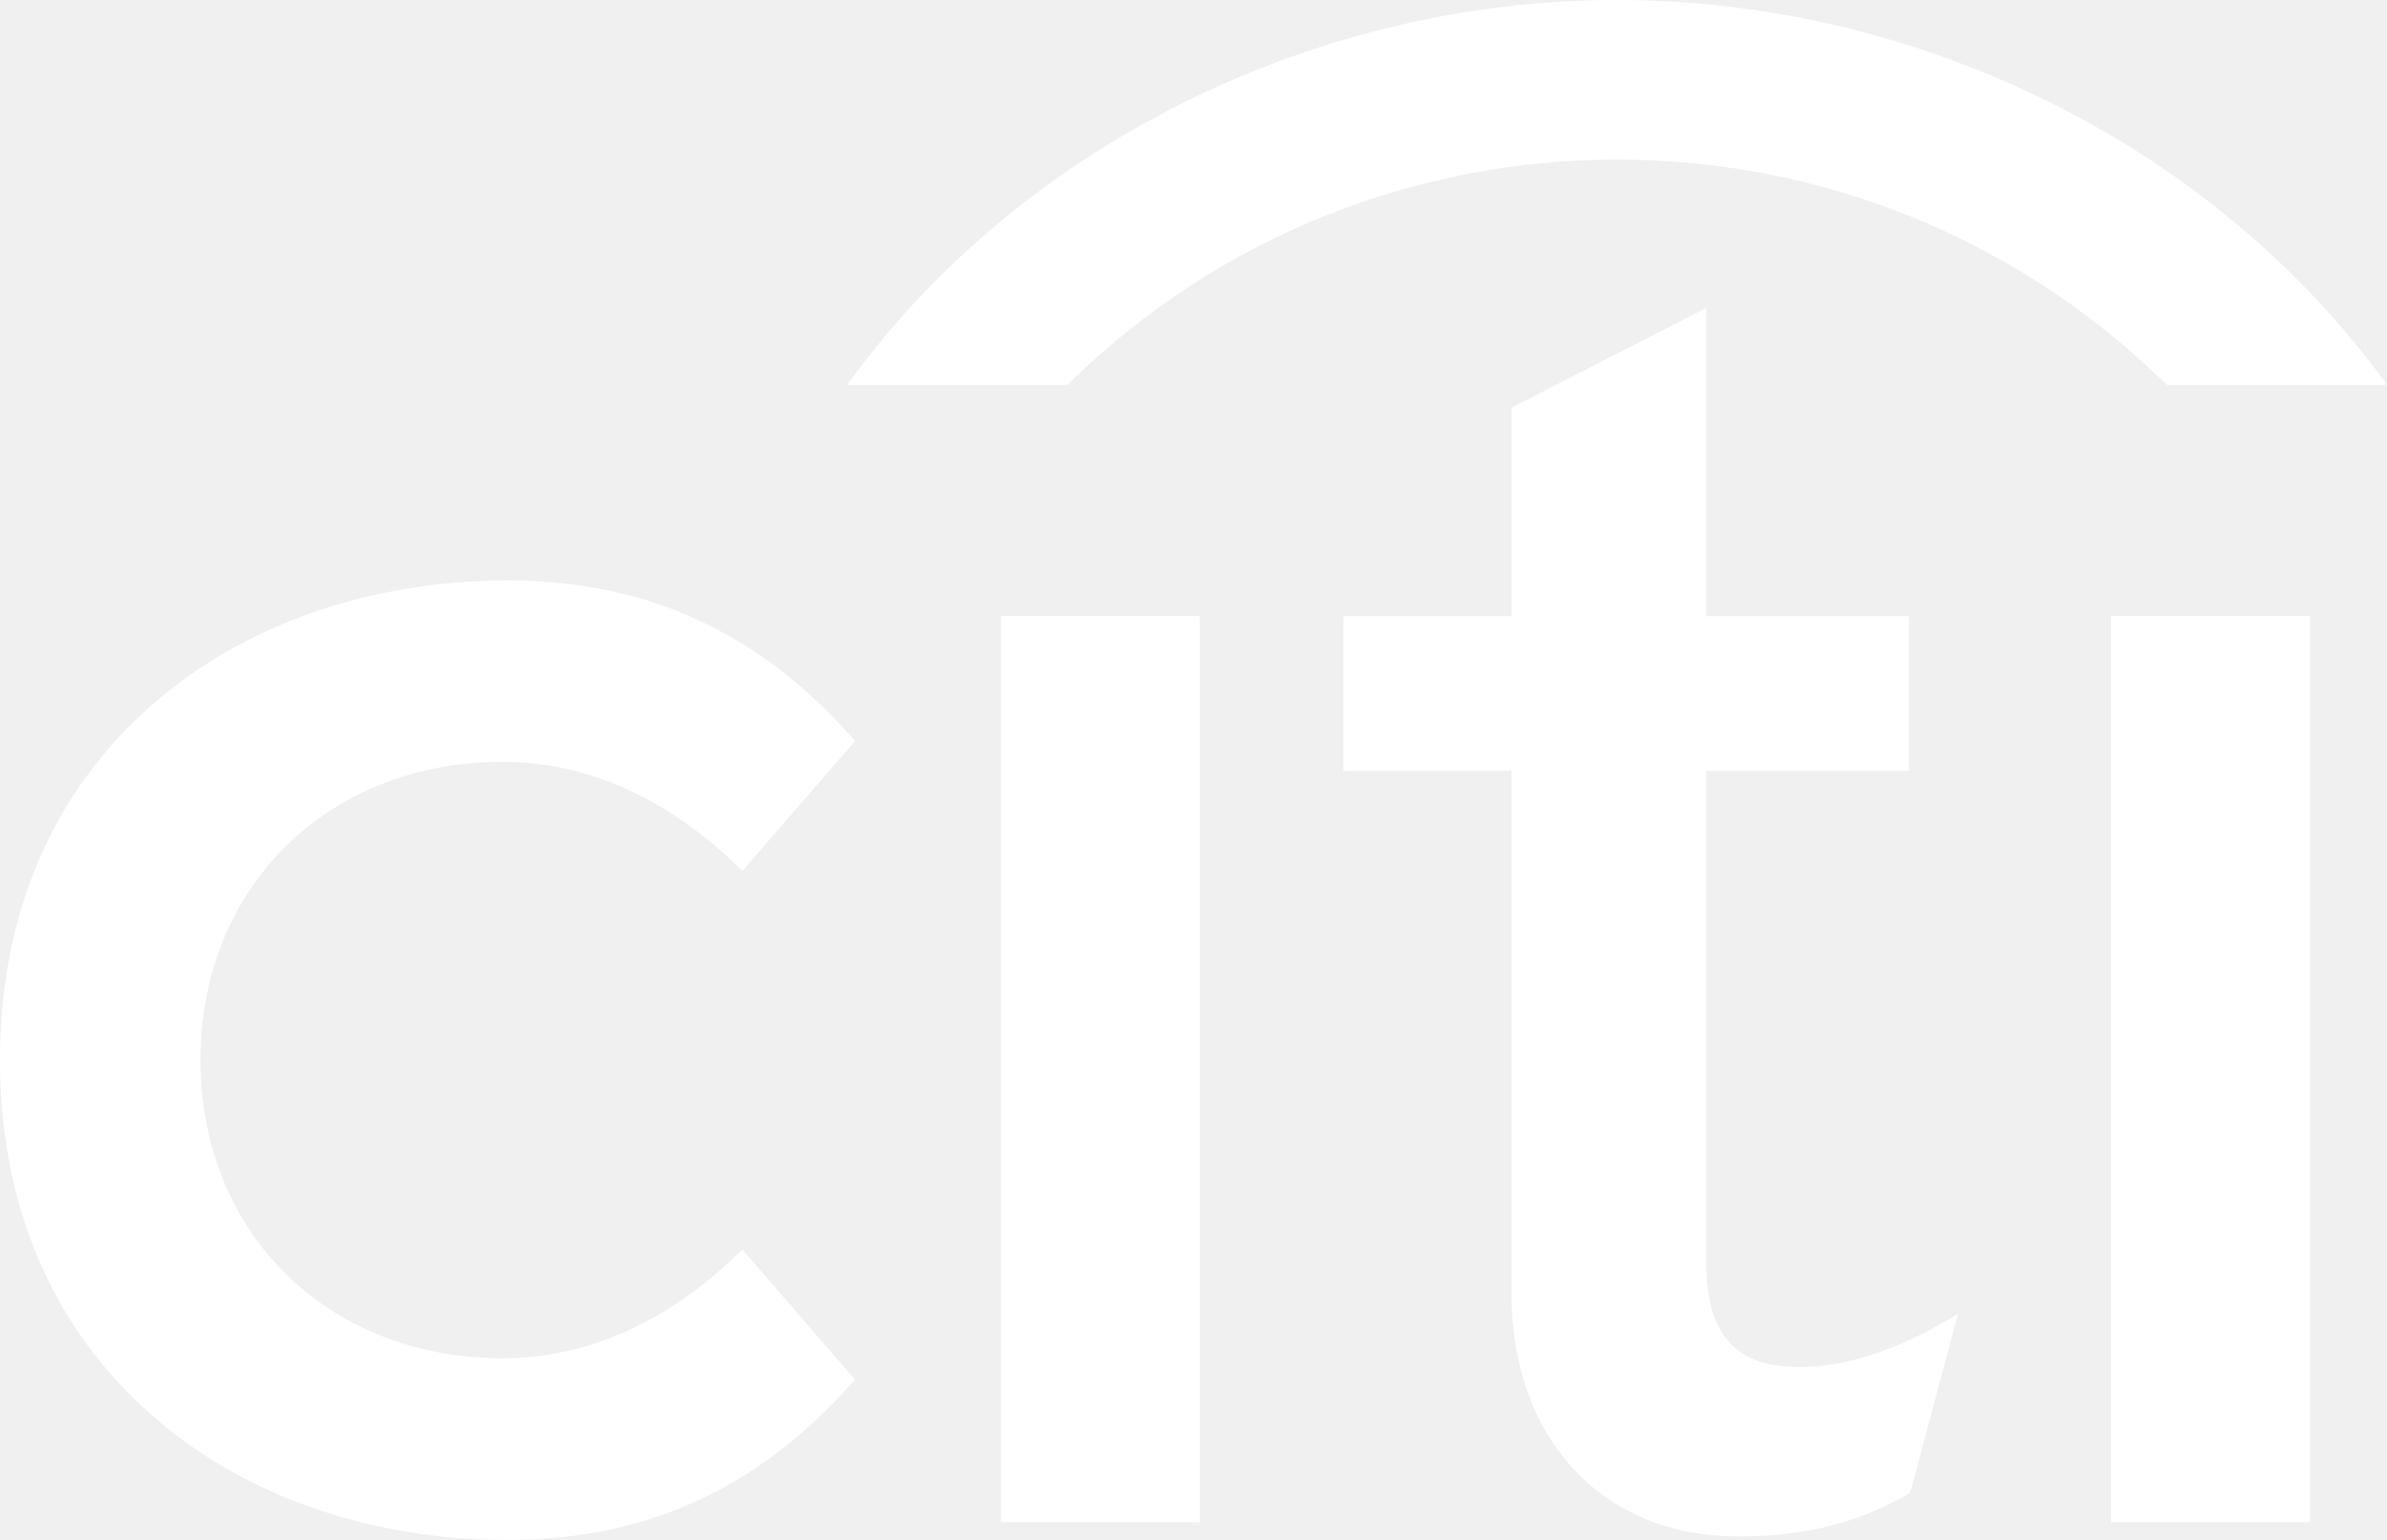
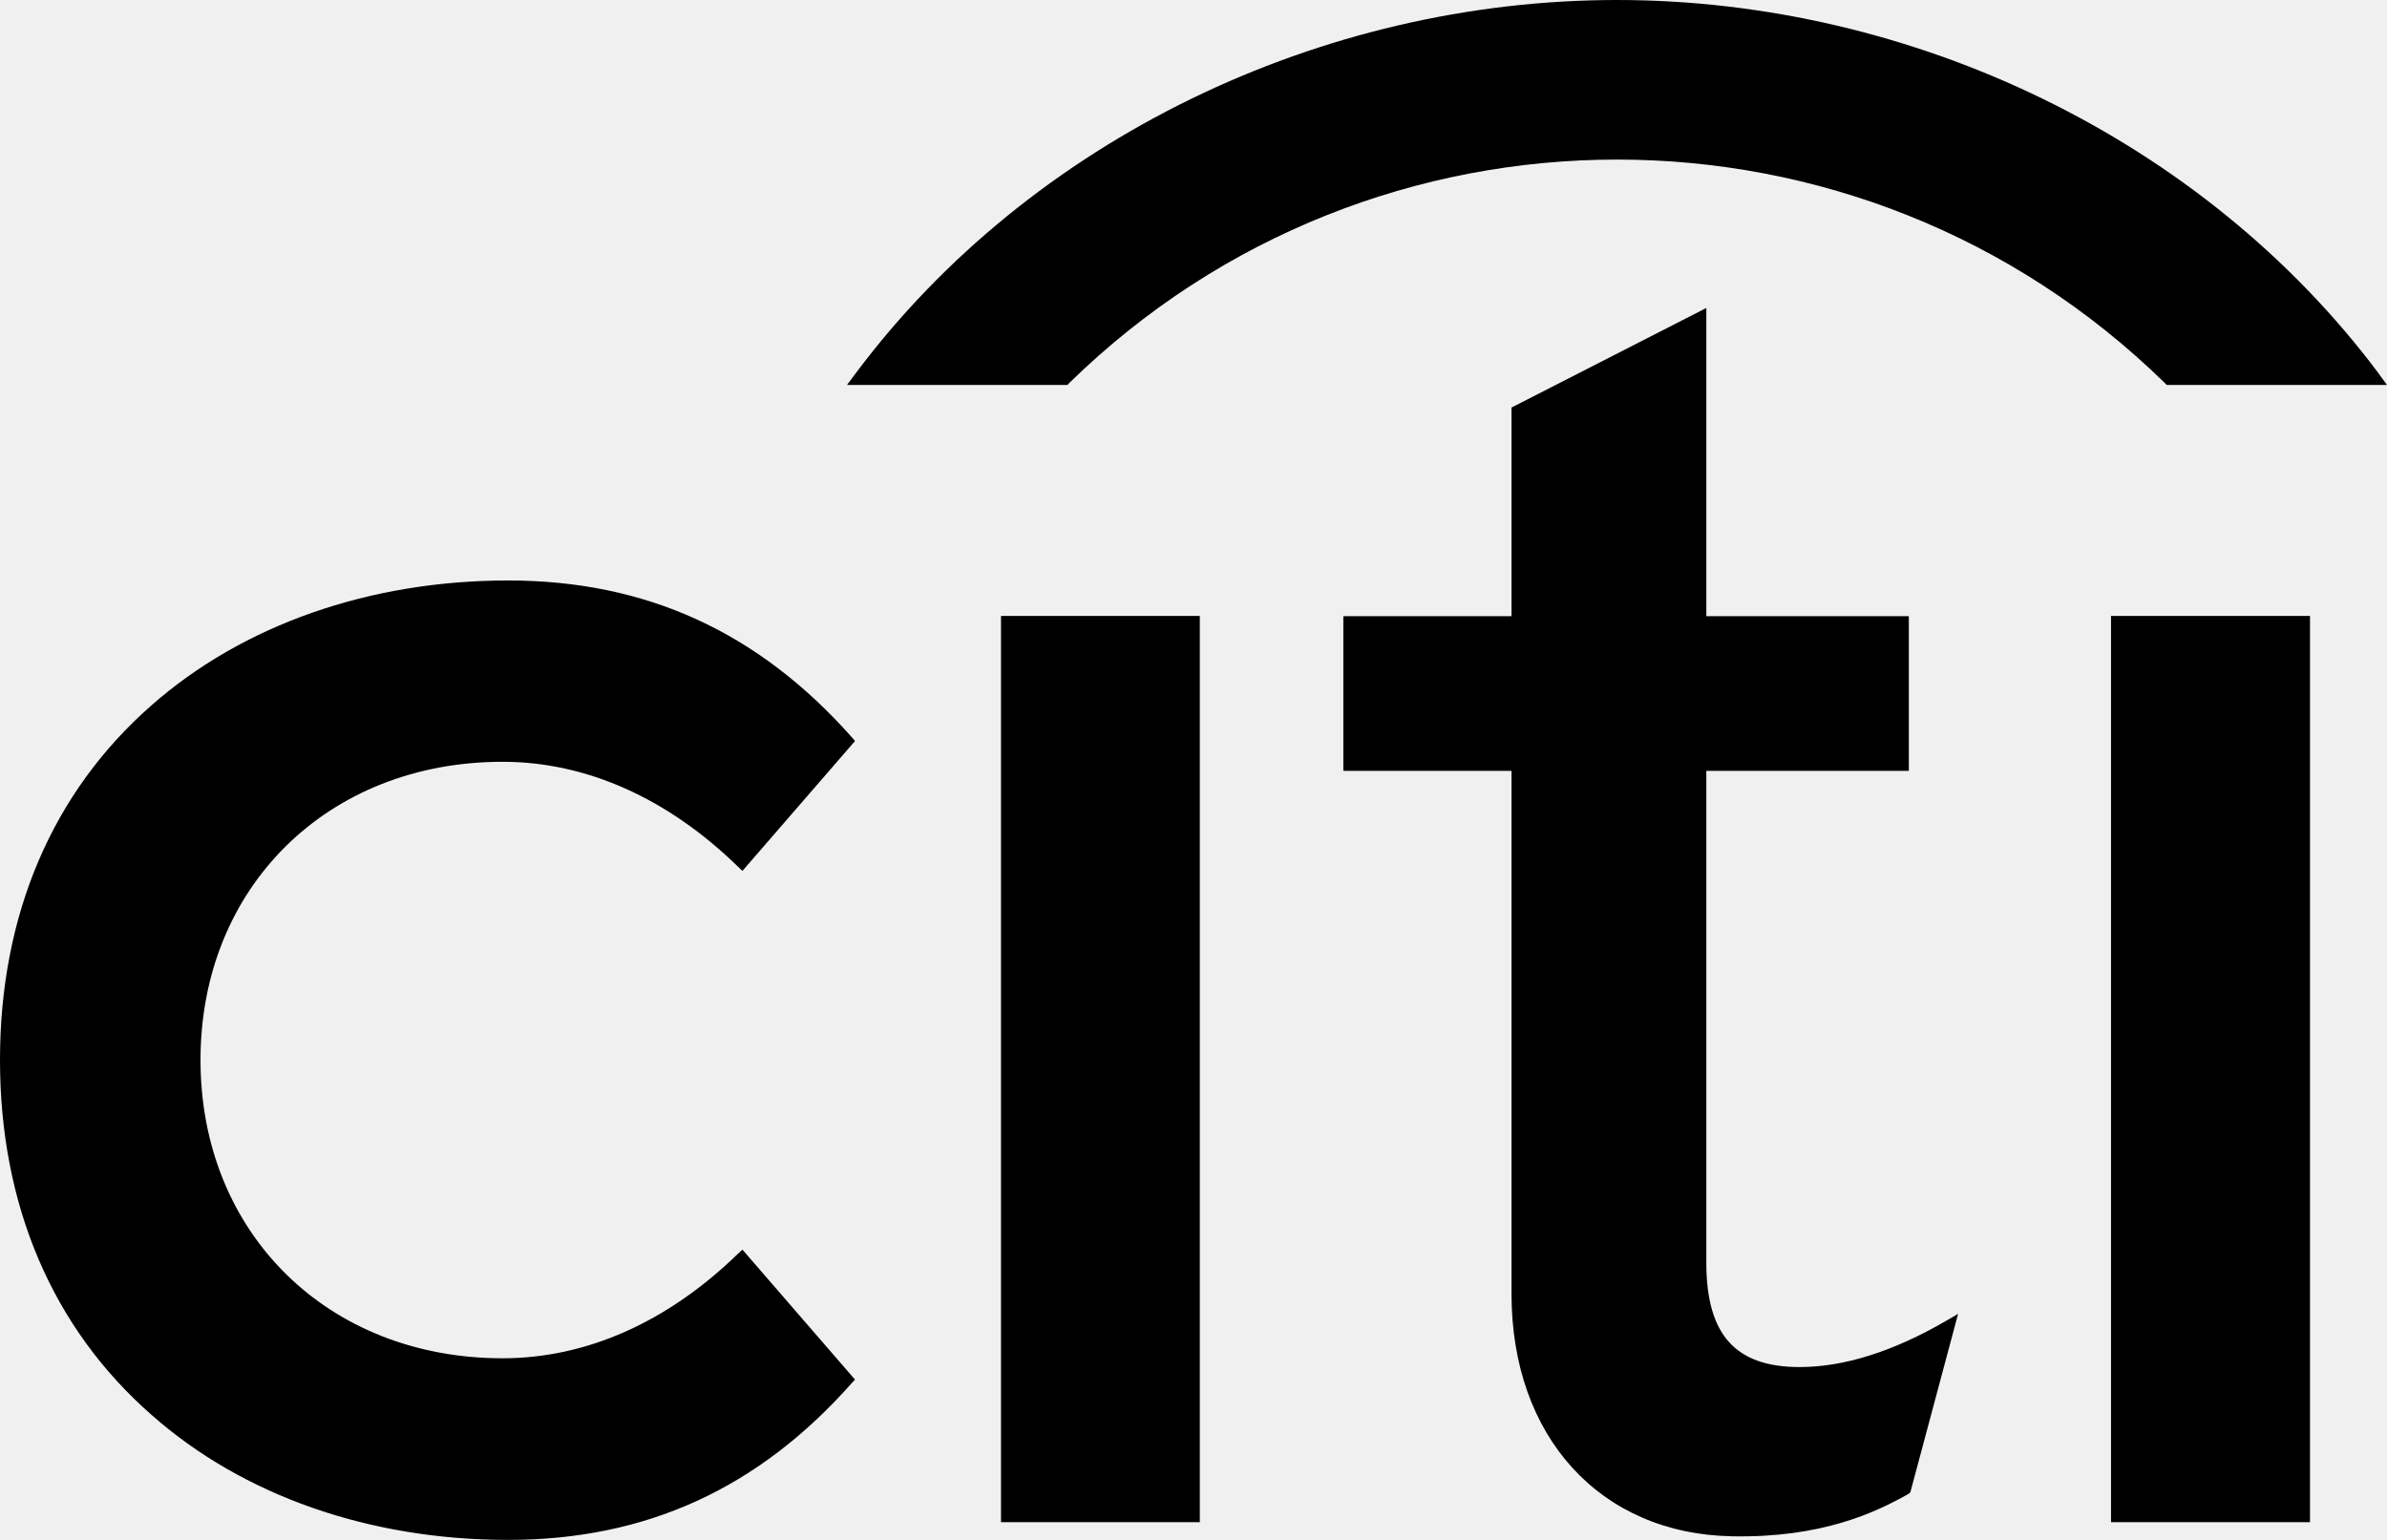
<svg xmlns="http://www.w3.org/2000/svg" width="31" height="20" viewBox="0 0 31 20">
-   <path fill="#fff" d="M27.416 19.77V8H30v11.77h-2.584zm-4.044-2.015c.575 0 1.217-.201 1.905-.602l.153-.089-.621 2.32-.025.019c-.427.242-1.128.573-2.292.55-1.714-.032-2.862-1.297-2.862-3.147v-6.794h-2.184V8.003h2.184v-2.71L22.16 4v4.003h2.63v2.009h-2.63v6.386c0 .937.377 1.357 1.212 1.357zM13 19.77V8h2.582v11.77H13zm-3.358-3.54l1.462 1.688-.04.043C9.85 19.333 8.39 20 6.598 20c-1.799 0-3.444-.575-4.629-1.623C.68 17.248 0 15.652 0 13.767c0-1.886.68-3.478 1.968-4.607 1.185-1.043 2.83-1.621 4.63-1.621 1.792 0 3.251.667 4.467 2.039l.039.046-1.462 1.687-.057-.054c-.913-.89-1.97-1.363-3.058-1.363-2.273 0-3.923 1.63-3.923 3.873 0 2.246 1.65 3.874 3.923 3.874 1.089 0 2.145-.47 3.058-1.359l.057-.052zM30.886 4.844L31 5h-2.86l-.032-.032a10.171 10.171 0 0 0-14.215 0L13.862 5H11l.116-.156C13.386 1.81 17.16 0 21 0c3.84 0 7.614 1.81 9.887 4.844z" />
+   <path fill="currentColor" d="M27.416 19.77V8H30v11.77h-2.584zm-4.044-2.015c.575 0 1.217-.201 1.905-.602l.153-.089-.621 2.32-.025.019c-.427.242-1.128.573-2.292.55-1.714-.032-2.862-1.297-2.862-3.147v-6.794h-2.184V8.003h2.184v-2.71L22.16 4v4.003h2.63v2.009h-2.63v6.386c0 .937.377 1.357 1.212 1.357zM13 19.77V8h2.582v11.77H13zm-3.358-3.54l1.462 1.688-.04.043C9.85 19.333 8.39 20 6.598 20c-1.799 0-3.444-.575-4.629-1.623C.68 17.248 0 15.652 0 13.767c0-1.886.68-3.478 1.968-4.607 1.185-1.043 2.83-1.621 4.63-1.621 1.792 0 3.251.667 4.467 2.039l.039.046-1.462 1.687-.057-.054c-.913-.89-1.97-1.363-3.058-1.363-2.273 0-3.923 1.63-3.923 3.873 0 2.246 1.65 3.874 3.923 3.874 1.089 0 2.145-.47 3.058-1.359l.057-.052zM30.886 4.844L31 5h-2.86l-.032-.032a10.171 10.171 0 0 0-14.215 0L13.862 5H11l.116-.156C13.386 1.81 17.16 0 21 0c3.84 0 7.614 1.81 9.887 4.844z" />
</svg>
